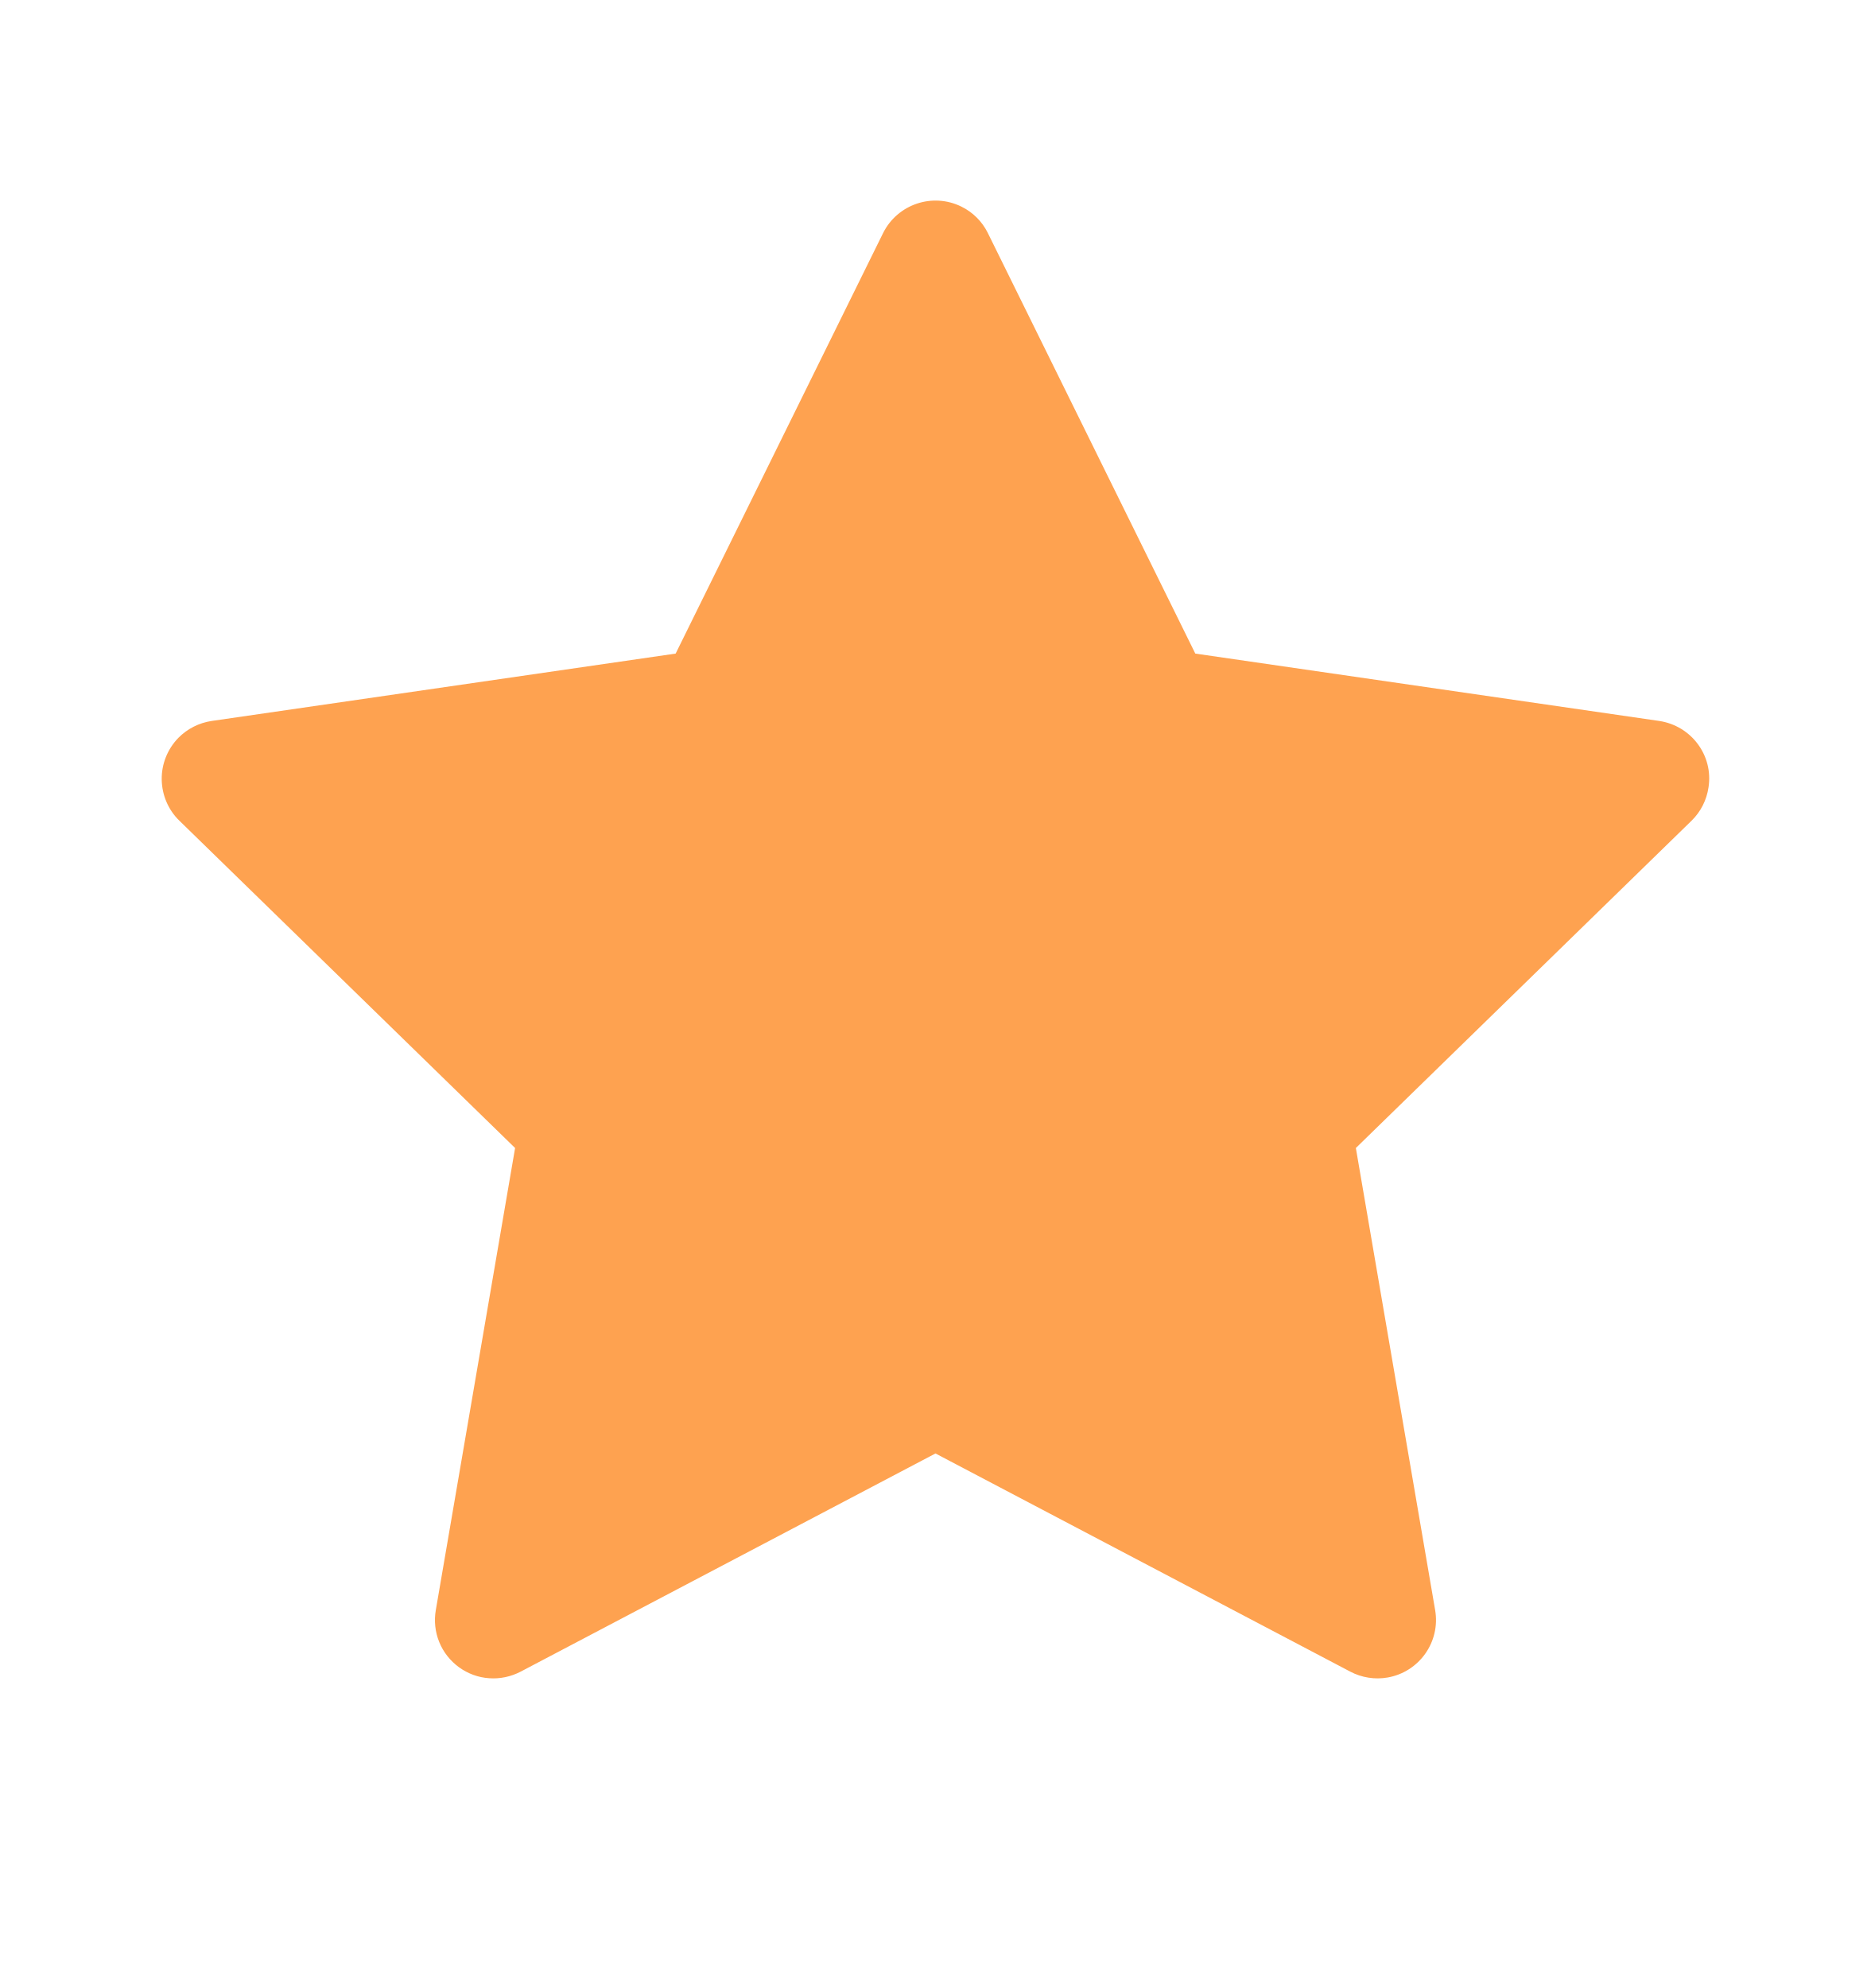
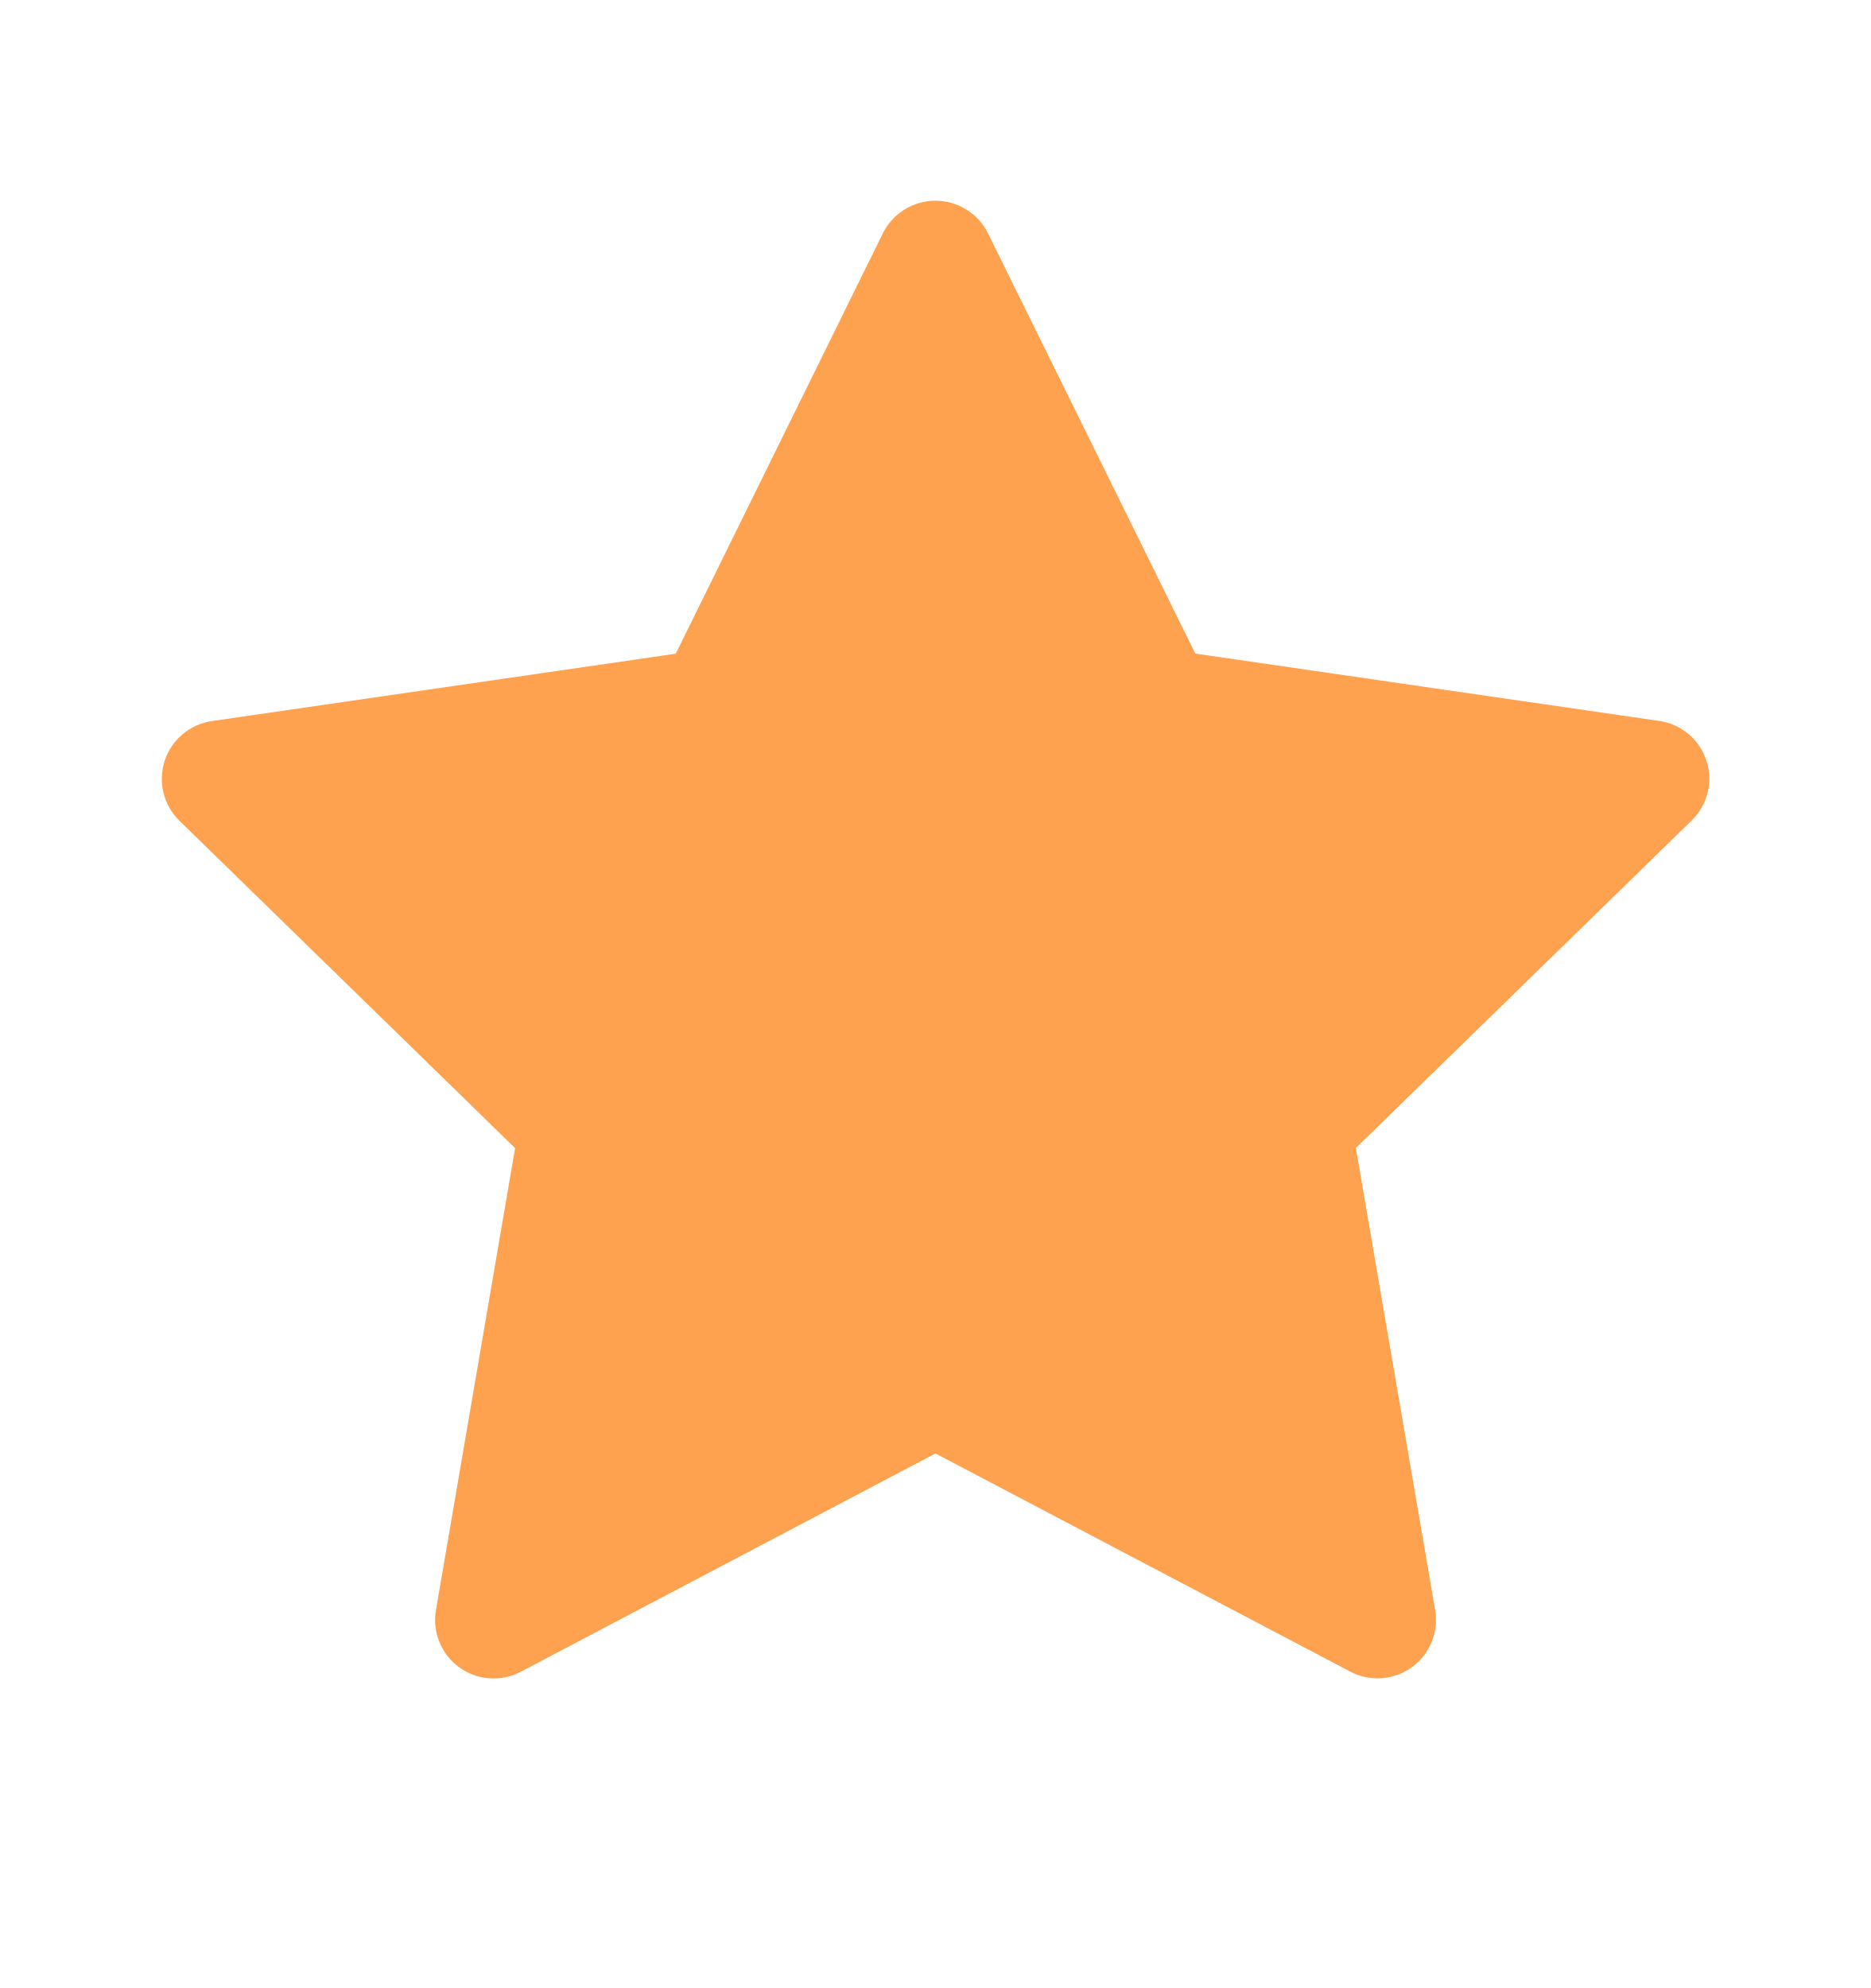
- <svg xmlns="http://www.w3.org/2000/svg" width="16" height="17" viewBox="0 0 16 17" fill="none">
-   <path d="M14.189 6.165L10.222 5.589L8.448 1.993C8.4 1.895 8.32 1.815 8.222 1.767C7.975 1.645 7.675 1.746 7.552 1.993L5.778 5.589L1.811 6.165C1.702 6.181 1.602 6.232 1.525 6.31C1.432 6.406 1.381 6.534 1.383 6.666C1.385 6.799 1.439 6.926 1.534 7.018L4.405 9.817L3.727 13.768C3.711 13.86 3.721 13.955 3.756 14.041C3.791 14.128 3.85 14.202 3.925 14.257C4.001 14.312 4.09 14.345 4.183 14.351C4.276 14.358 4.369 14.338 4.452 14.295L8 12.429L11.548 14.295C11.645 14.346 11.758 14.364 11.866 14.345C12.137 14.298 12.32 14.04 12.273 13.768L11.595 9.817L14.466 7.018C14.544 6.942 14.595 6.842 14.611 6.732C14.653 6.459 14.463 6.206 14.189 6.165Z" fill="#FEA250" />
+ <svg xmlns="http://www.w3.org/2000/svg" width="16" height="17" fill="none">
+   <path fill="#FEA250" d="m14.19 6.165-3.968-.576-1.774-3.596a.502.502 0 0 0-.897 0L5.779 5.59l-3.967.576a.5.5 0 0 0-.277.853l2.87 2.799-.677 3.951a.5.5 0 0 0 .725.527L8 12.429l3.548 1.866a.5.5 0 0 0 .725-.527l-.678-3.951 2.87-2.799a.499.499 0 0 0-.276-.853Z" />
</svg>
